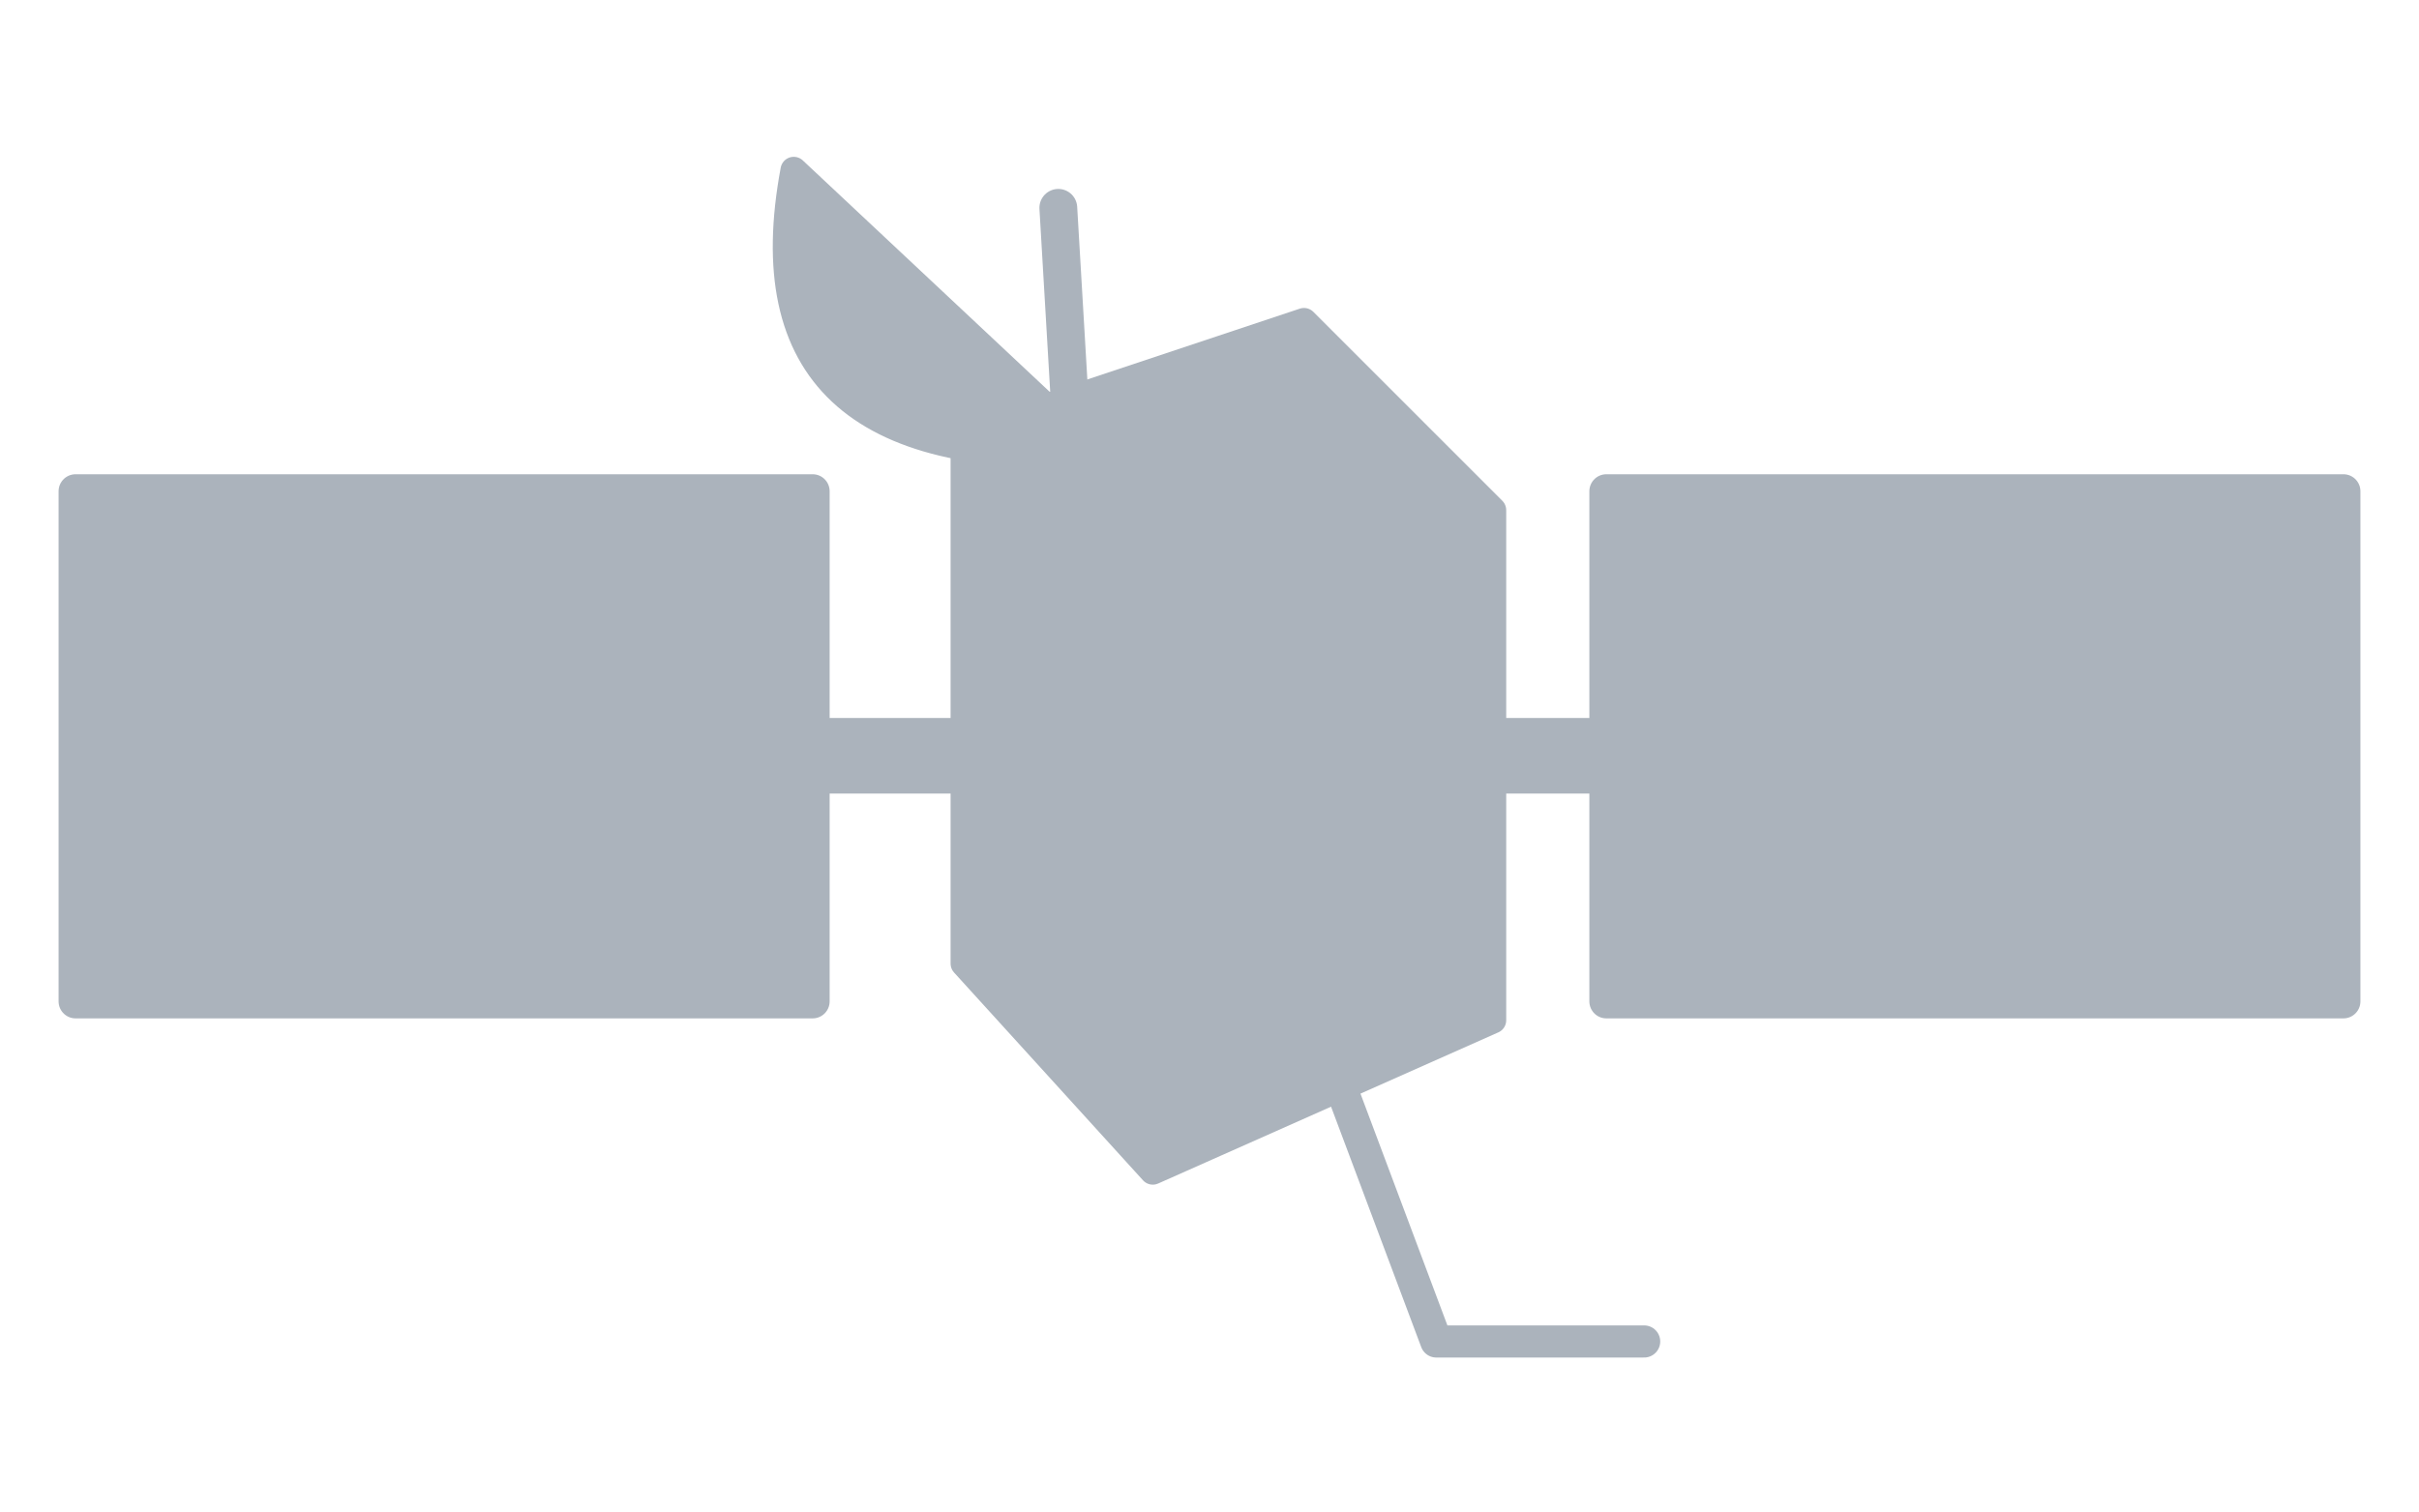
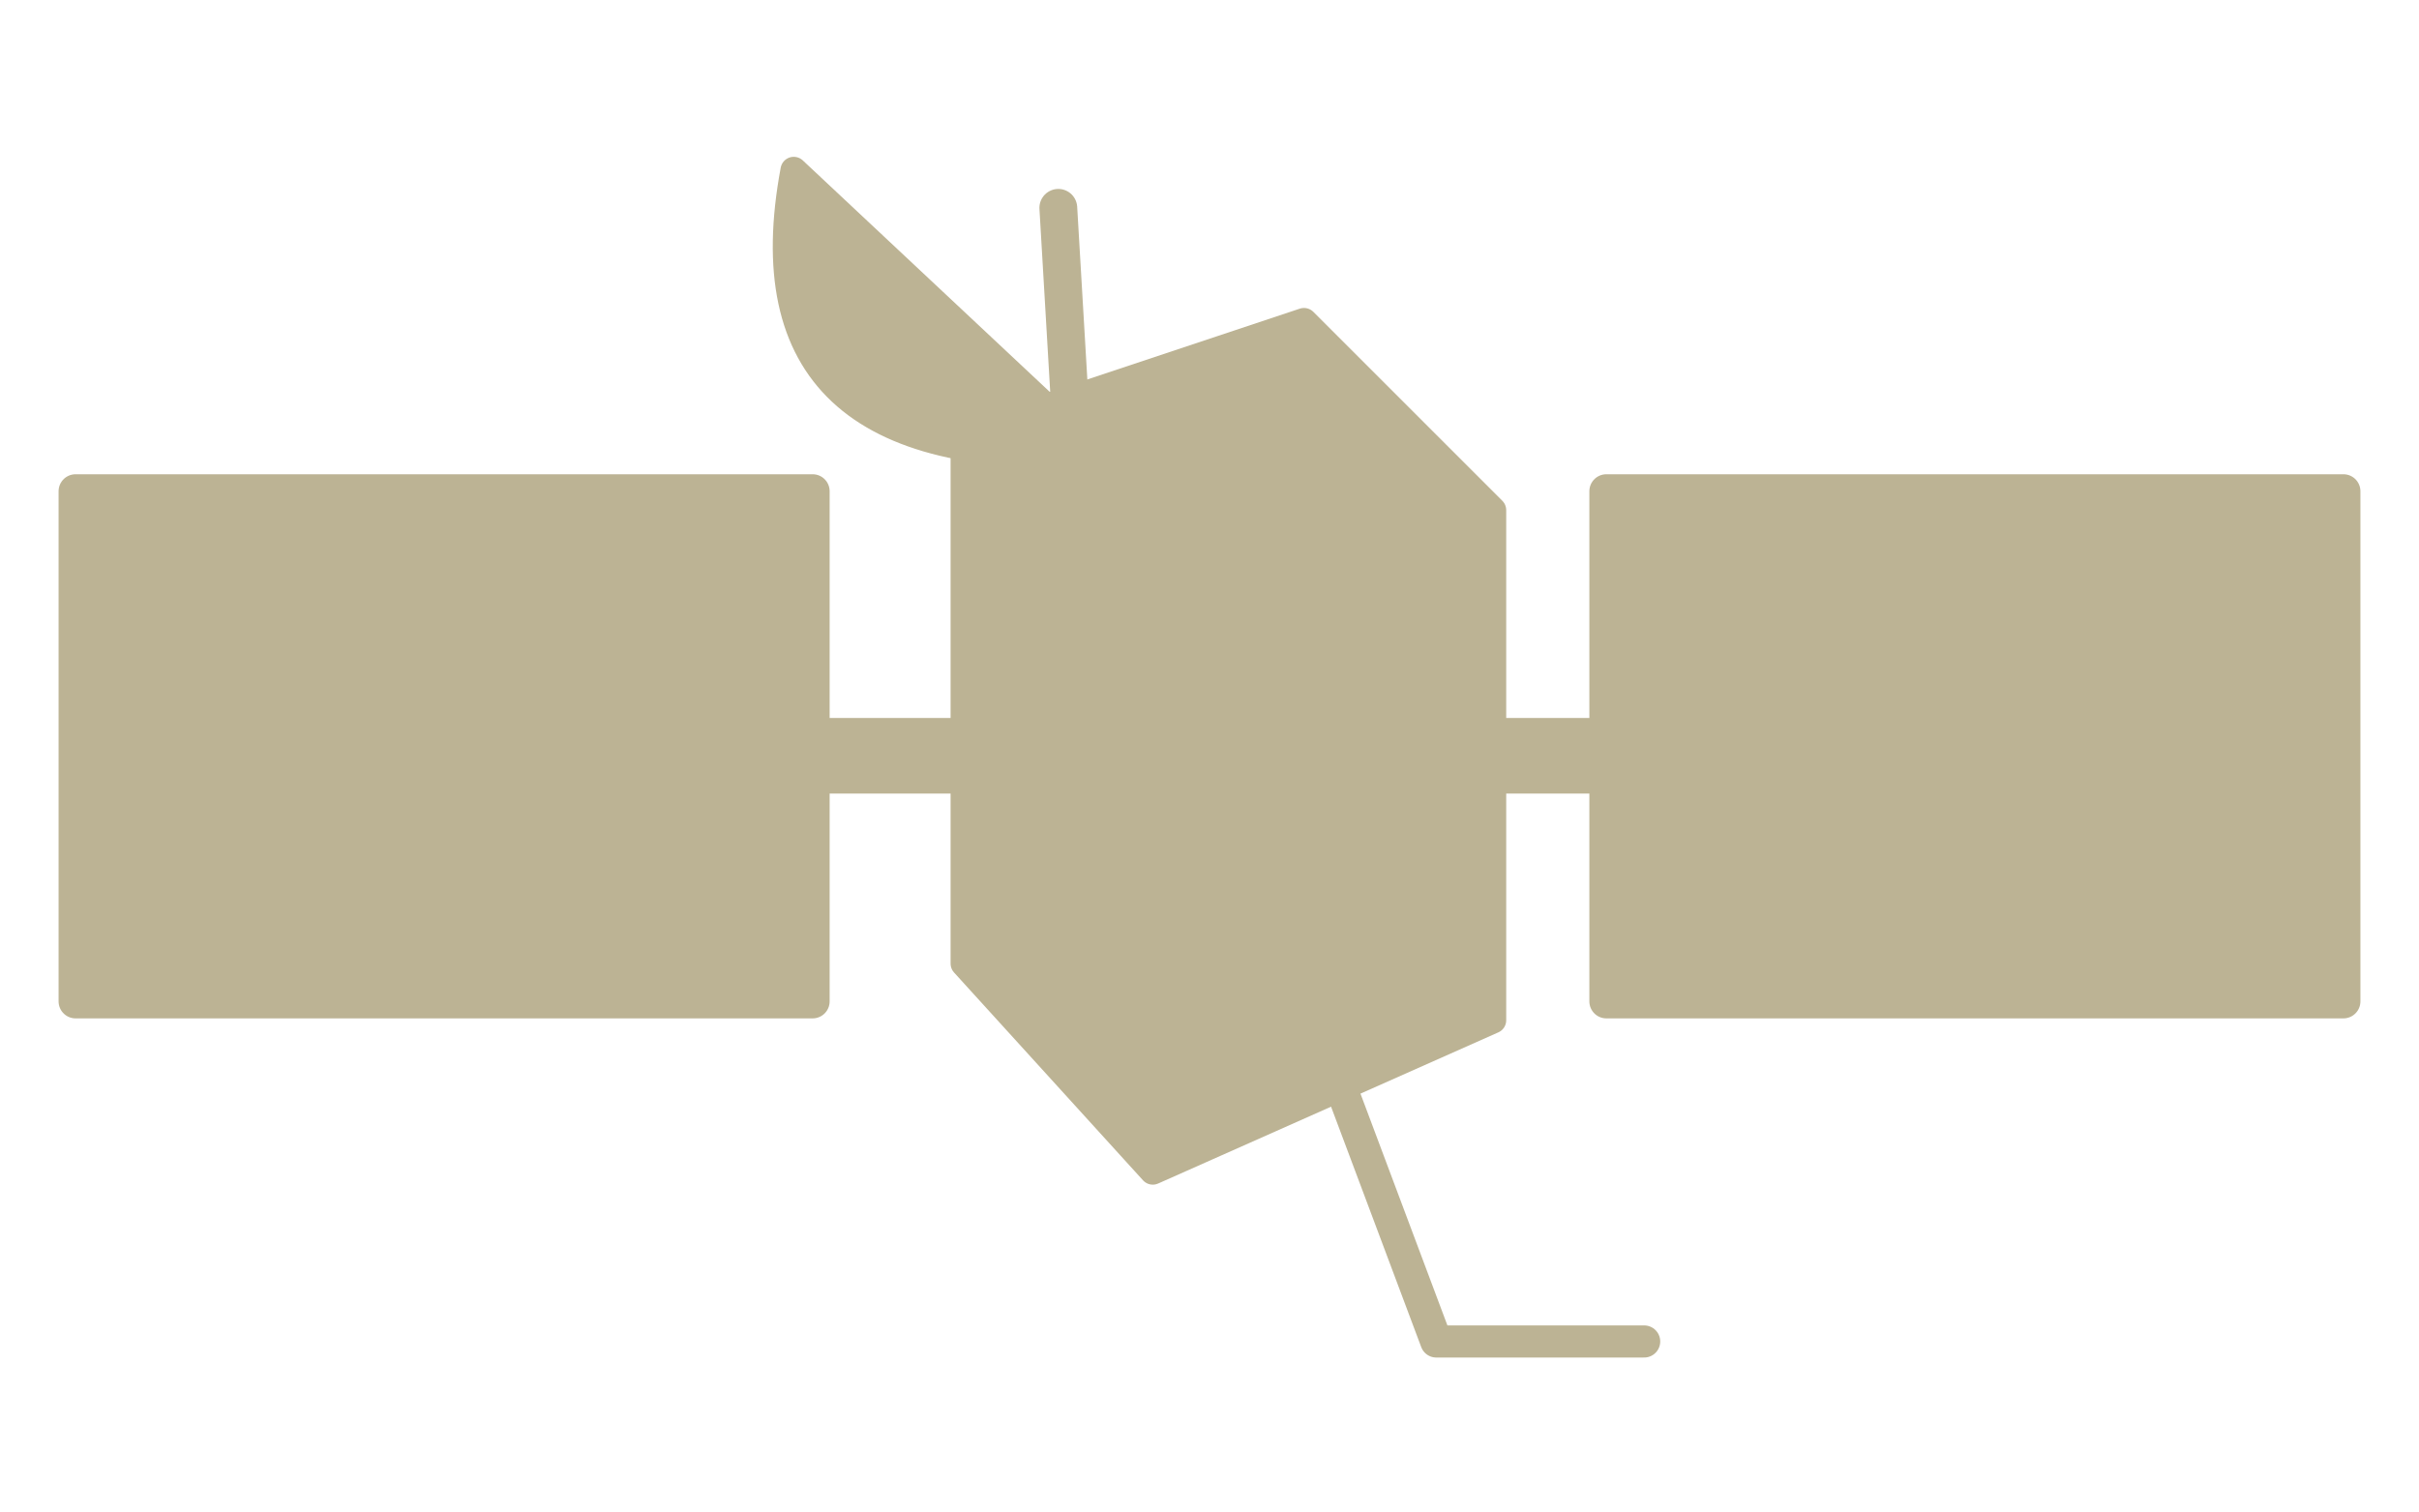
<svg xmlns="http://www.w3.org/2000/svg" width="128" height="80" viewBox="0 0 128 80">
-   <g fill="#abb3bc" stroke="#abb3bc" stroke-linejoin="round" stroke-linecap="round">
+   <g fill="#bcb394" stroke="#bcb394" stroke-linejoin="round" stroke-linecap="round">
    <path d="M42 40H85" fill="none" stroke-width="4" />
    <path d="M4 26H43V53H4Z M85 26H124V53H85Z" stroke-width="1.8" />
    <path d="M51 23L69 17L79 27V54L61 62L51 51Z" stroke-width="1.4" />
    <path d="M57 28L56 11M57 28L45 16" fill="none" stroke-width="2" />
    <path d="M42 9Q39 25 58 24Z" stroke-width="1.4" />
    <path d="M70 55L76 71M76 71H87" fill="none" stroke-width="1.7" />
  </g>
</svg>
